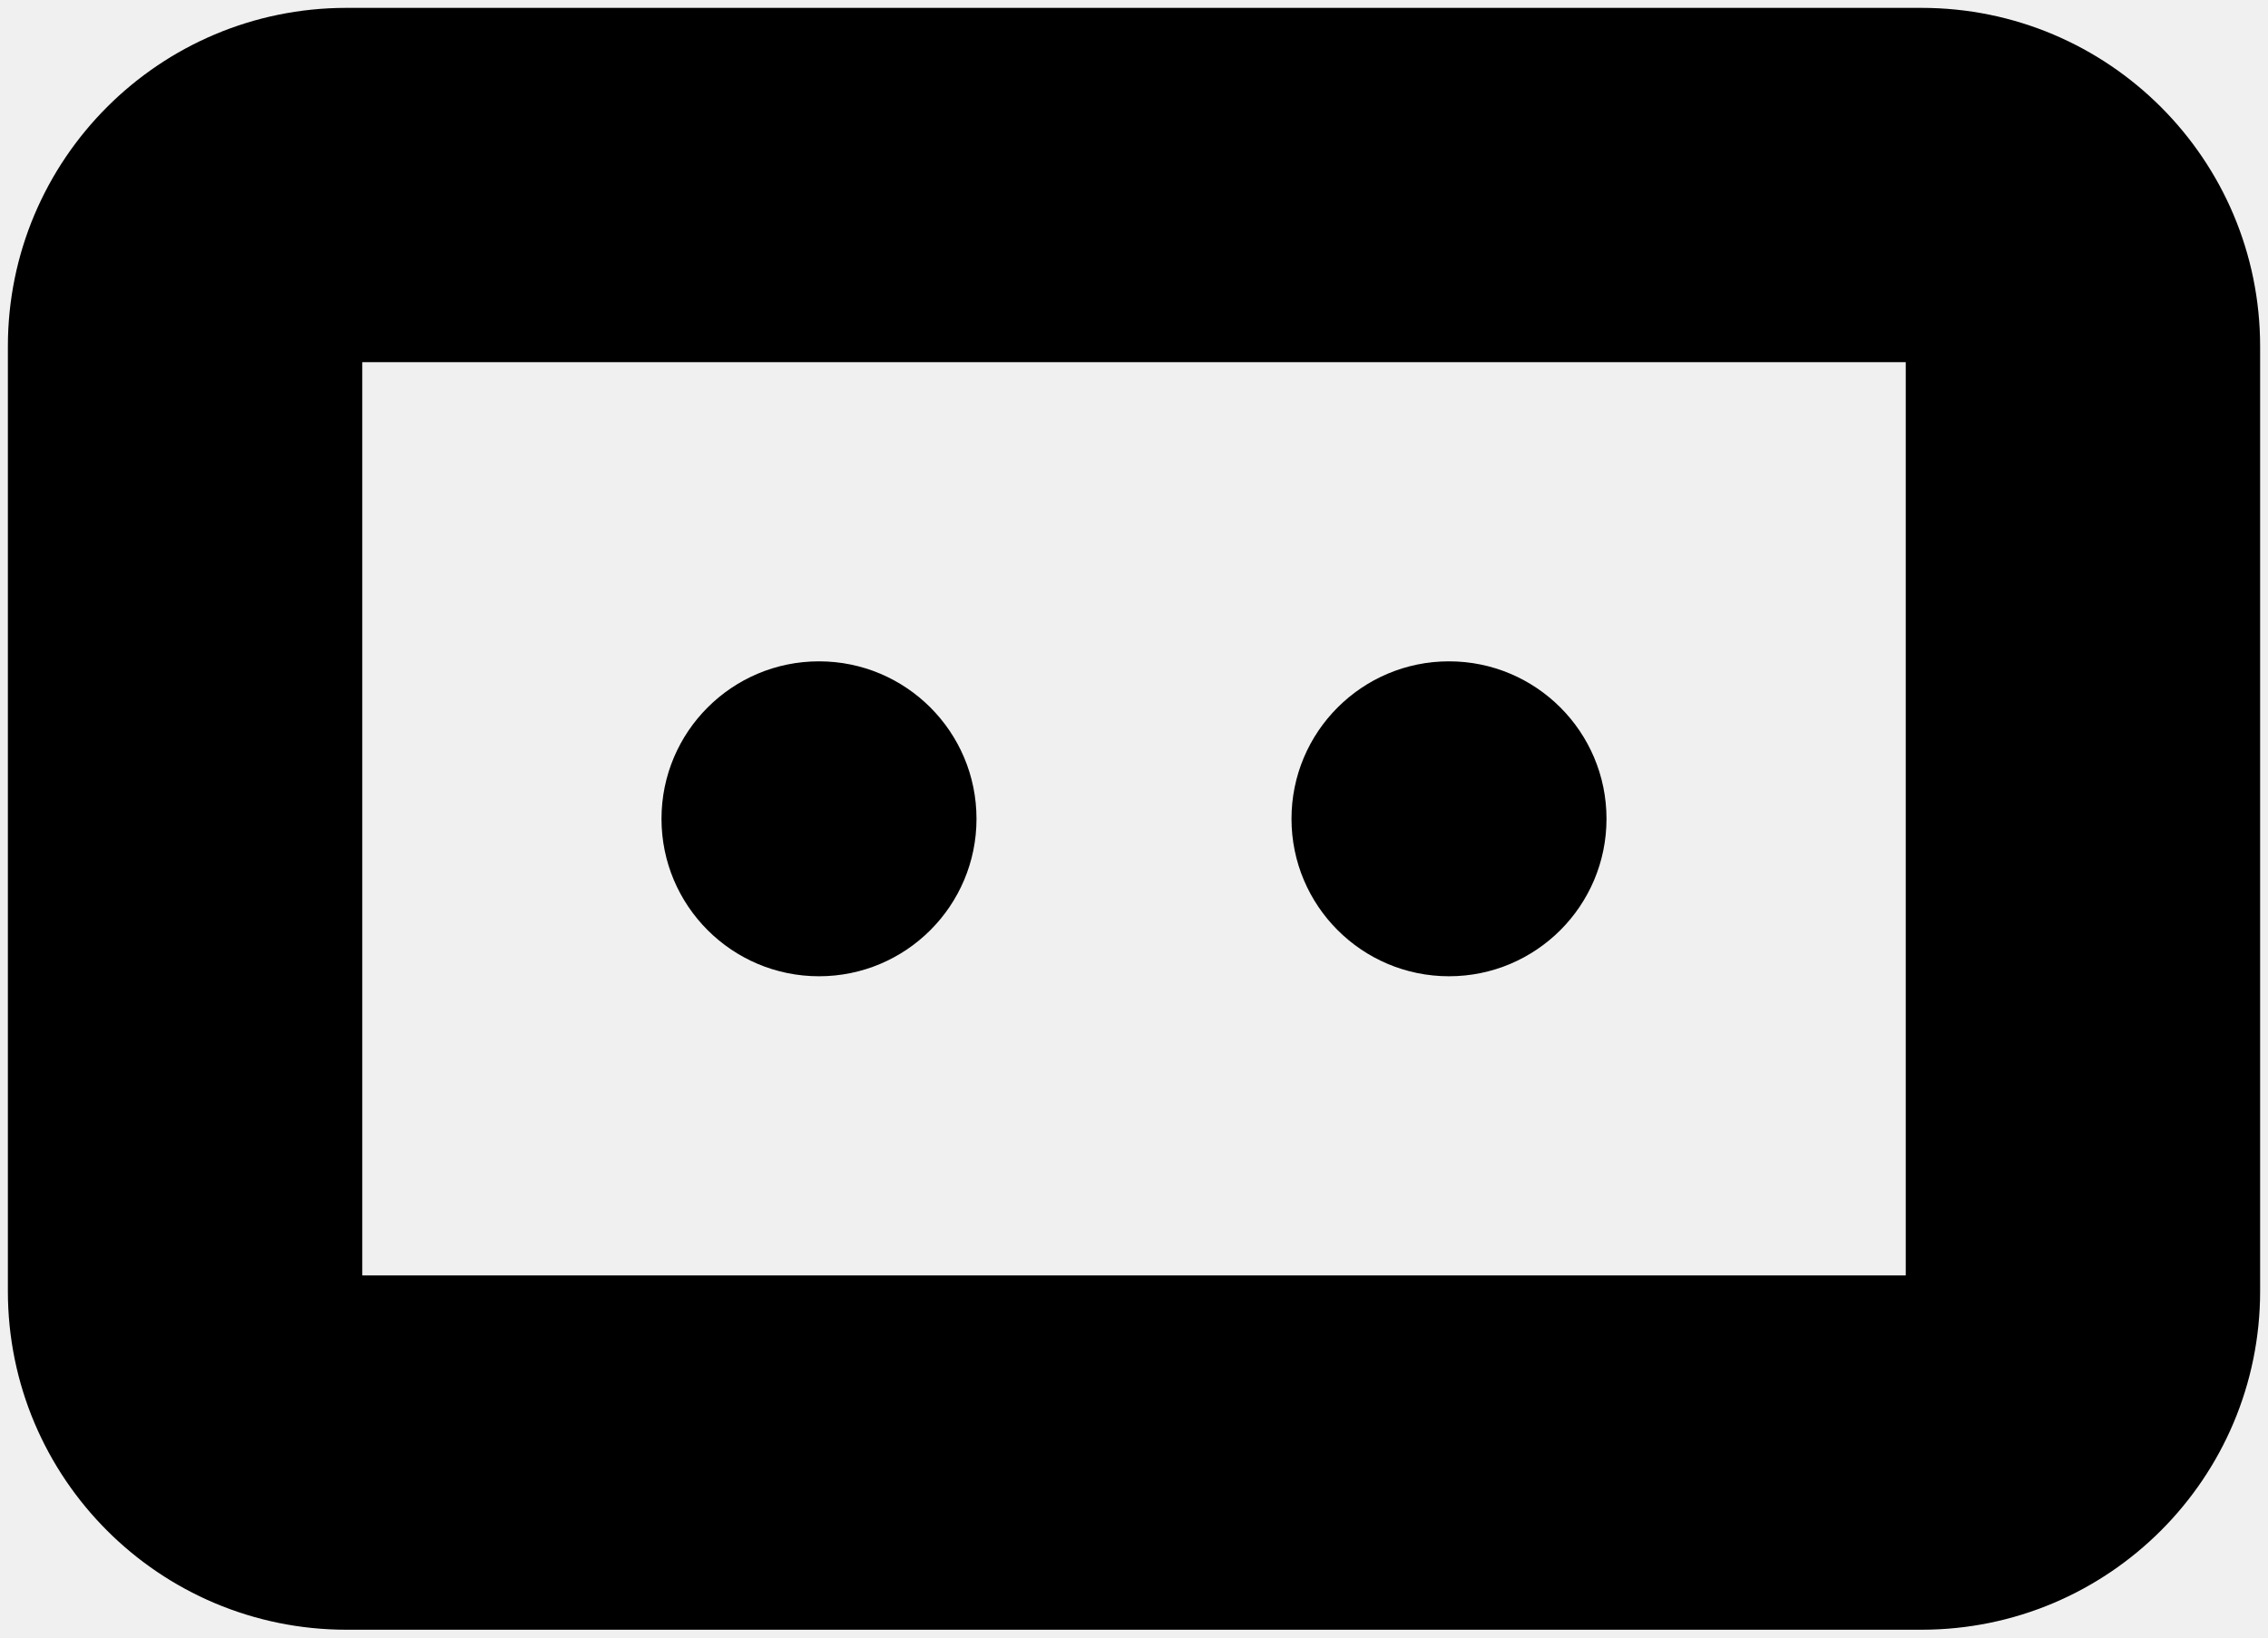
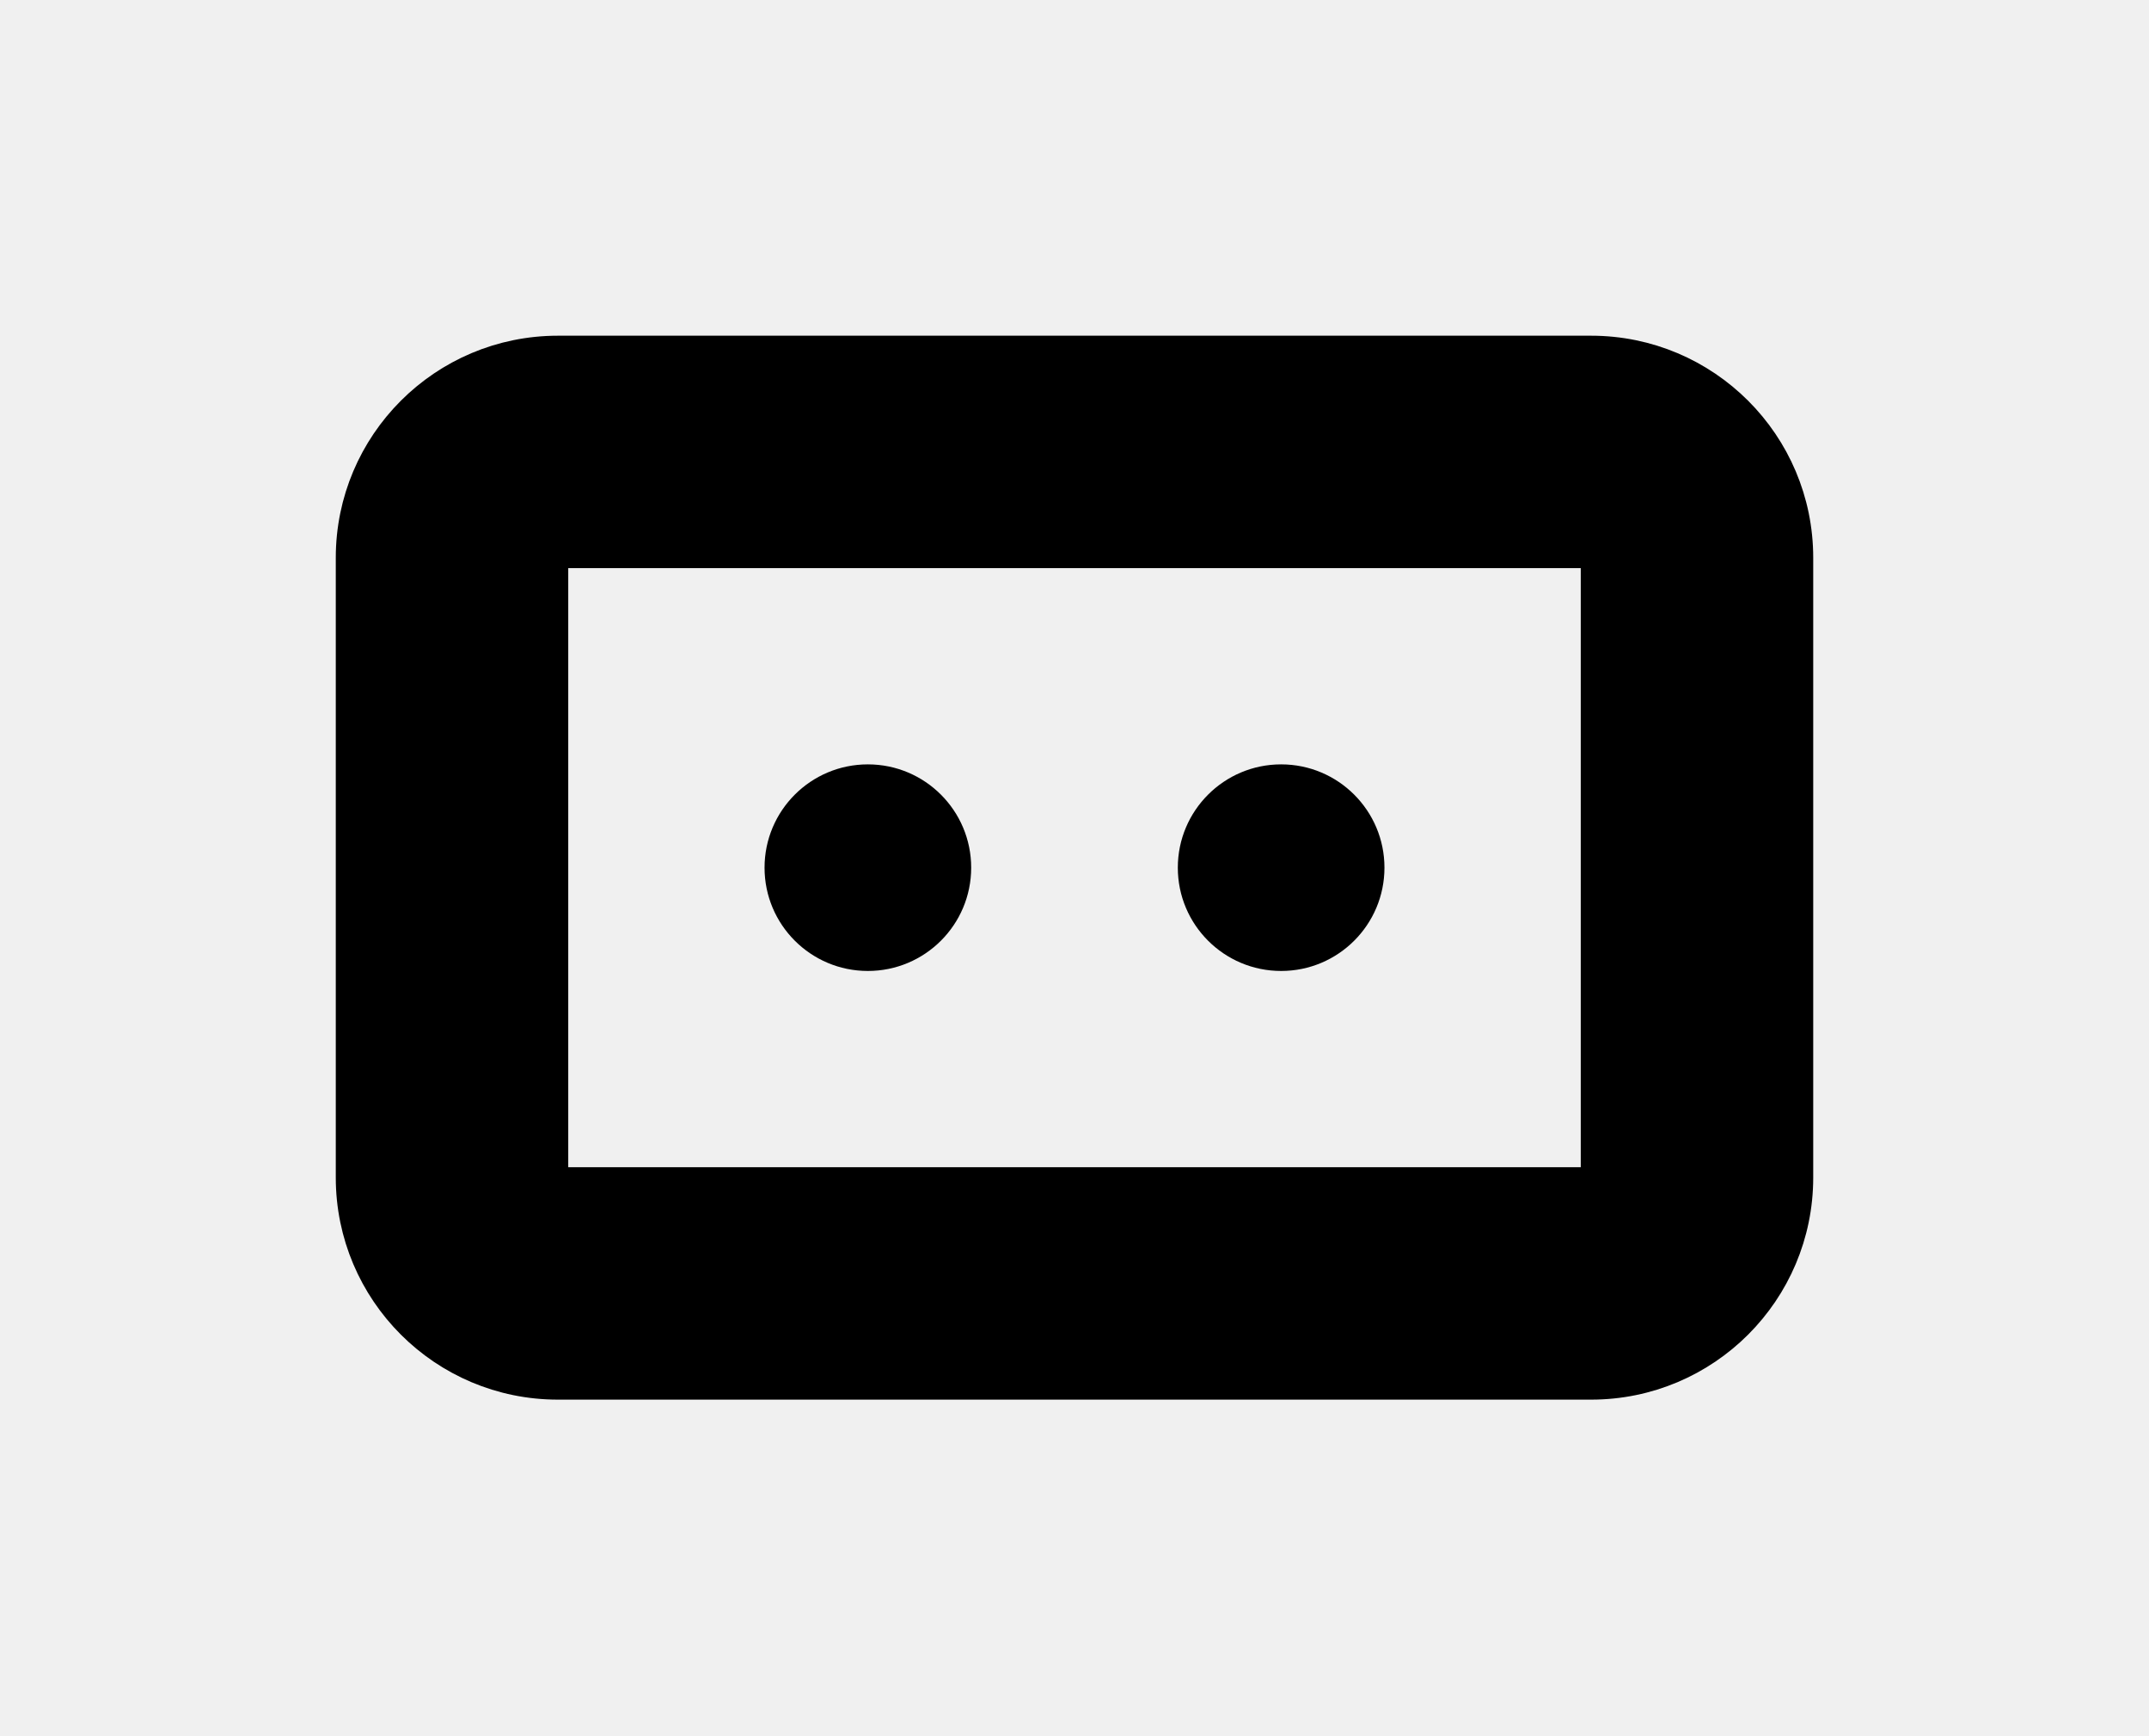
- <svg xmlns="http://www.w3.org/2000/svg" class="icon" viewBox="0 0 144 104">
+ <svg xmlns="http://www.w3.org/2000/svg" viewBox="-32 -32 208 168">
  <defs>
    <mask id="hole-mask">
      <rect x="0" y="0" width="144" height="104" fill="white" />
      <rect x="22" y="22" width="100" height="60" fill="black" />
    </mask>
  </defs>
  <rect x="2" y="2" width="140" height="100" rx="20" ry="20" fill="currentColor" stroke="currentColor" stroke-width="3" mask="url(#hole-mask)" />
  <rect x="22" y="22" width="100" height="60" fill="none" stroke="currentColor" stroke-width="2" />
  <circle cx="52" cy="52" r="10" fill="currentColor" />
  <circle cx="92" cy="52" r="10" fill="currentColor" />
</svg>
